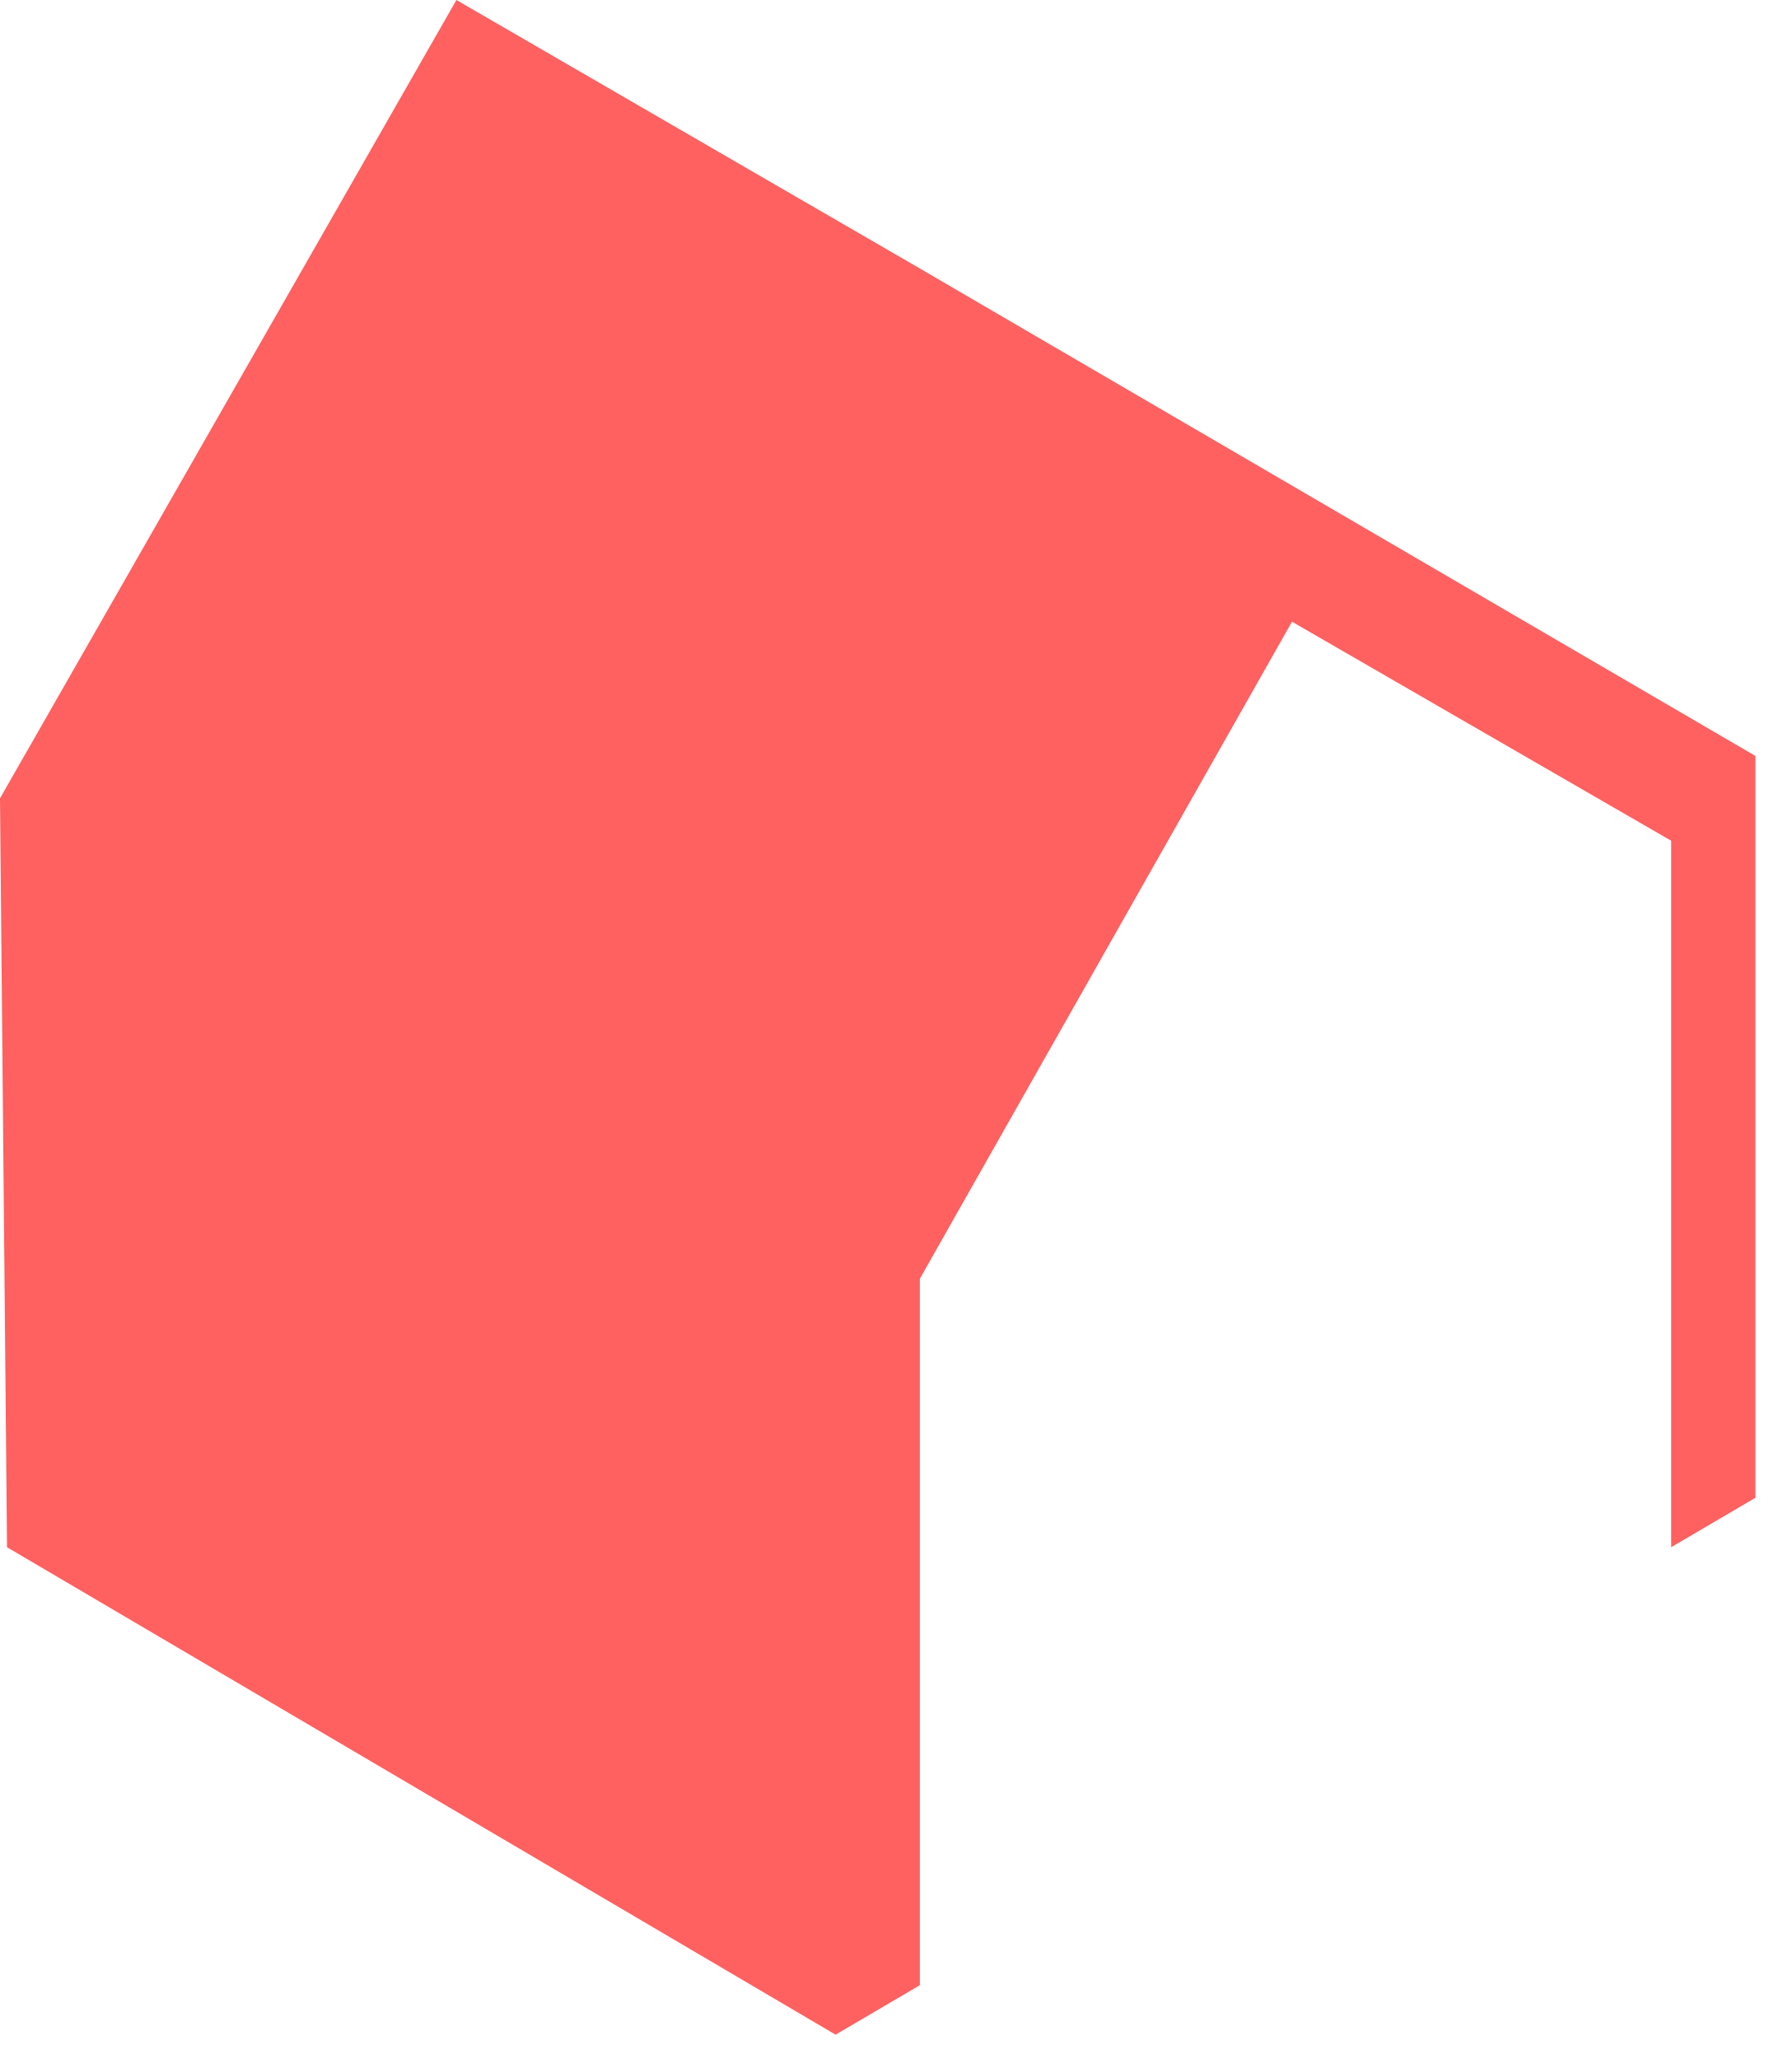
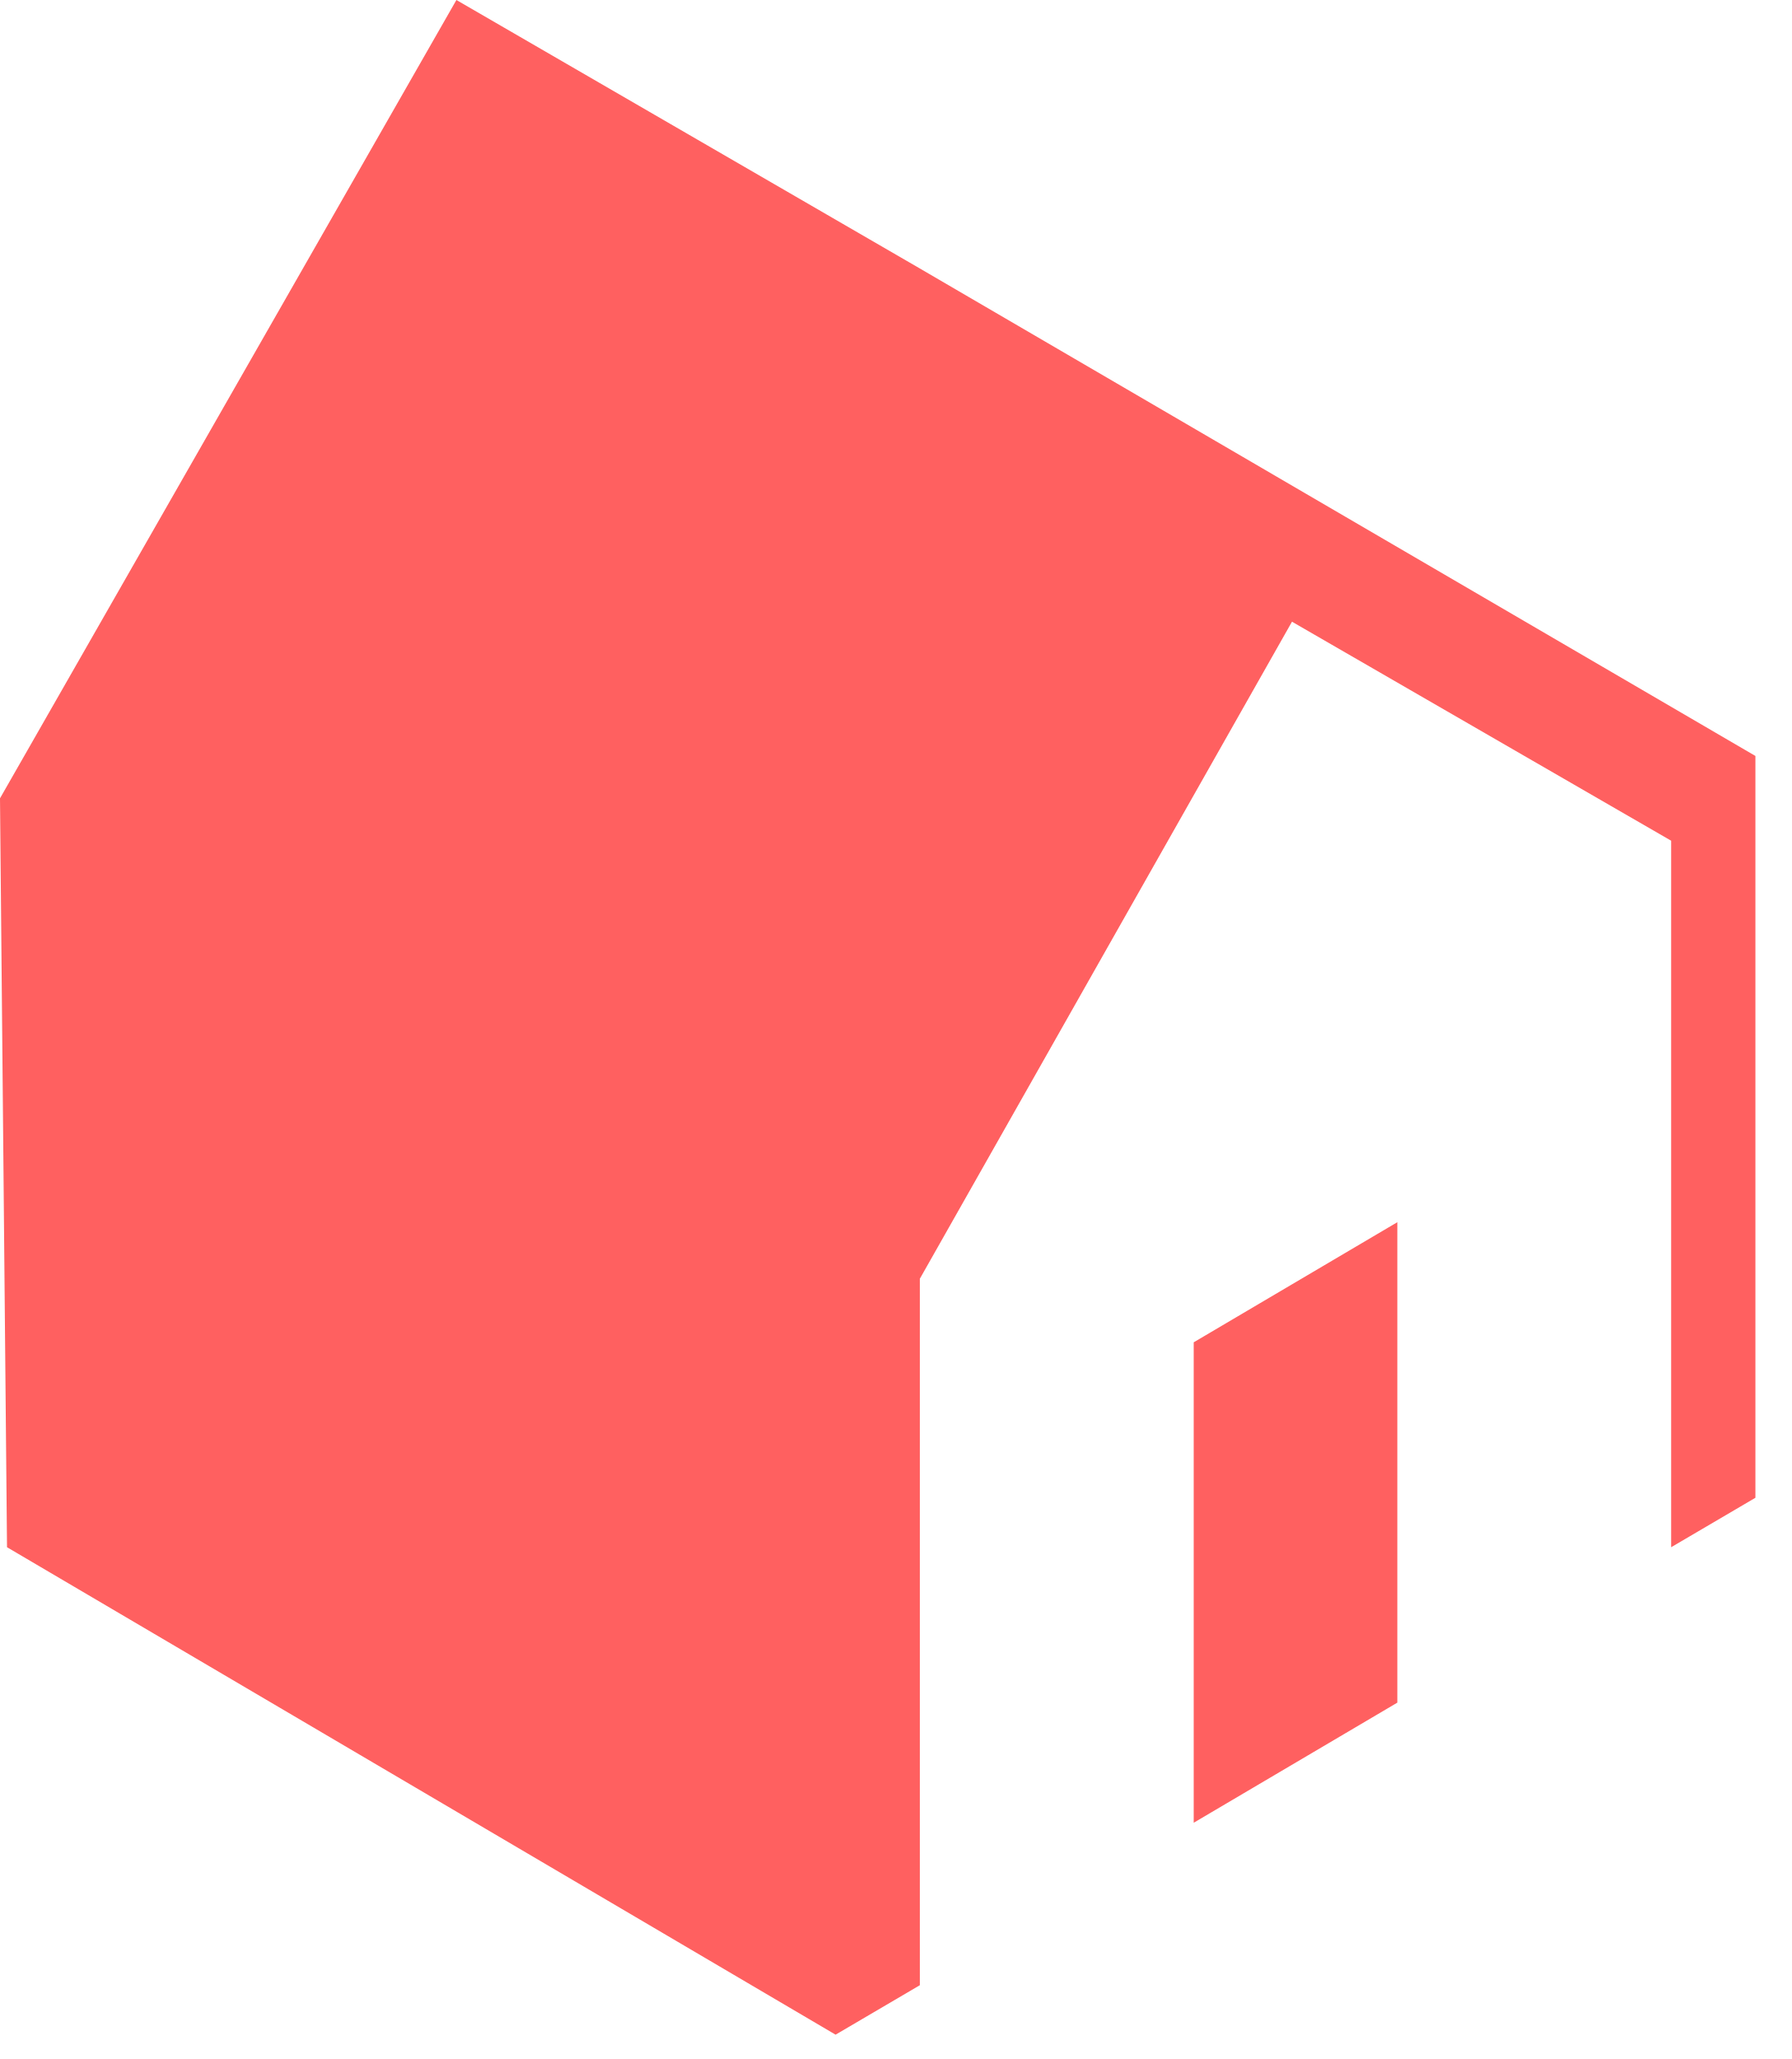
<svg xmlns="http://www.w3.org/2000/svg" width="47" height="54" viewBox="0 0 47 54" fill="none">
+   <path d="M31.309 35.204V47.804L36.65 44.654V32.054L31.309 35.204Z" fill="#FF6060" />
  <path d="M46.042 19.826L24.126 7.041L11.971 0L0 20.937L0.184 40.578L21.916 53.362L24.126 52.065V33.537L33.887 16.305L43.832 22.049V40.578L46.042 39.281V19.826Z" fill="#FF6060" />
</svg>
